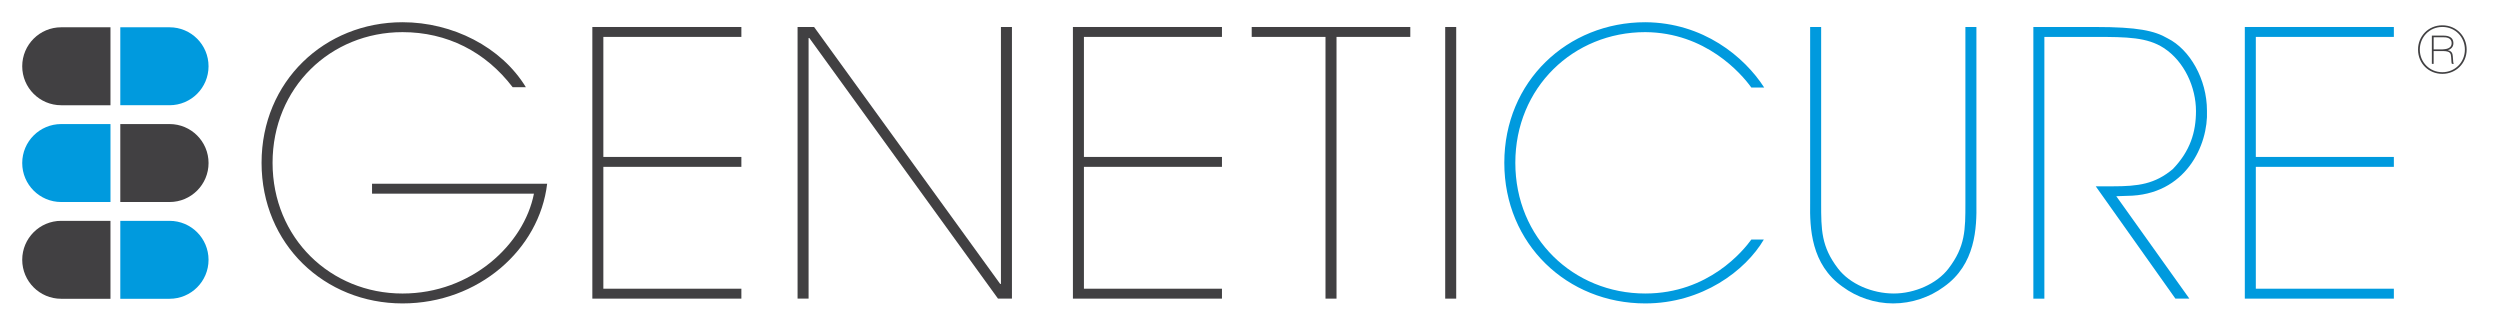
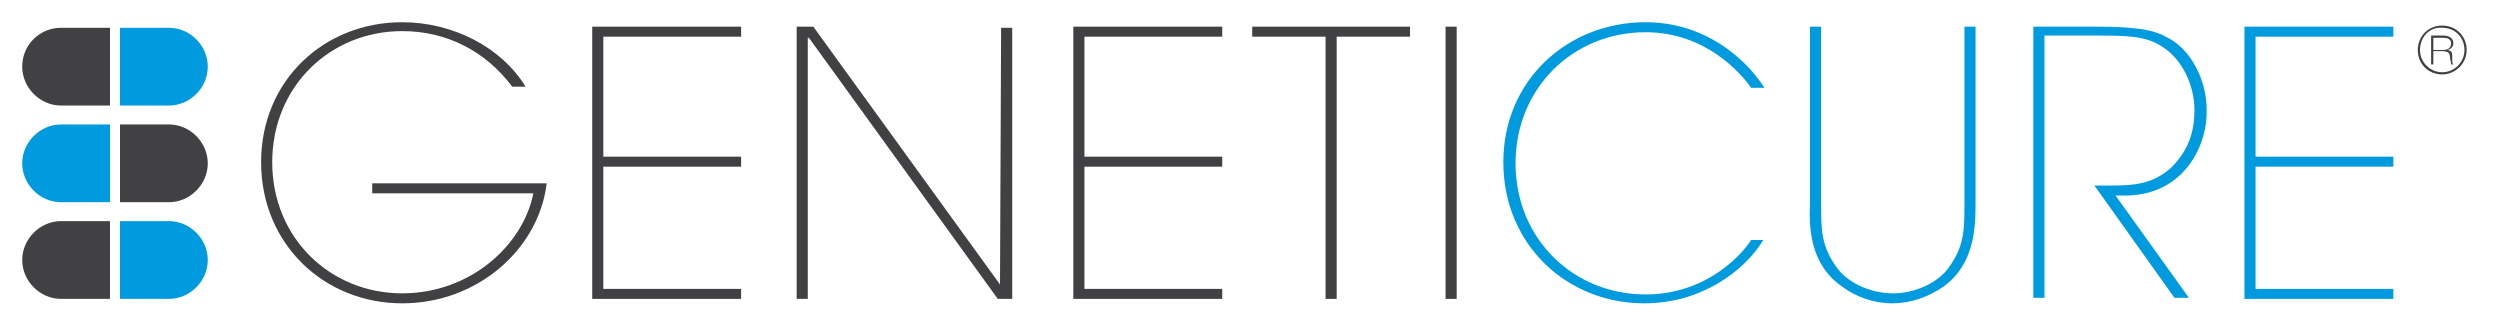
<svg xmlns="http://www.w3.org/2000/svg" viewBox="0 0 225 30">
-   <g transform="matrix(.7930957 0 0 -.7930957 10 30.30753)">
-     <g fill="#414042">
-       <path d="m49.481 17.363c-.875-7.455-7.791-13.581-16.412-13.581-8.832 0-15.996 6.708-15.996 15.956s7.164 15.954 15.996 15.954c5.665 0 11.205-2.791 13.997-7.373h-1.5c-3.083 4.041-7.457 6.248-12.497 6.248-8.165 0-14.747-6.29-14.747-14.83 0-8.539 6.582-14.831 14.747-14.831 7.831 0 13.788 5.583 14.913 11.331h-18.372v1.125h19.871" />
-       <path d="m71.522 35.151v-1.125h-15.663v-13.621h15.663v-1.125h-15.663v-13.828h15.663v-1.126h-16.912v30.825z" />
-       <path d="m100.893 5.991h.083v29.16h1.25v-30.825h-1.583l-21.411 29.575h-.083v-29.575h-1.25v30.825h1.875z" />
-       <path d="m126.058 35.151v-1.125h-15.663v-13.621h15.663v-1.125h-15.663v-13.828h15.663v-1.126h-16.913v30.825z" />
-       <path d="m147.431 35.151v-1.125h-8.373v-29.7h-1.25v29.7h-8.374v1.125z" />
-       <path d="m151.392 4.326h1.249v30.825h-1.249z" />
-     </g>
-     <path d="m187.55 11.032c-2.082-3.54-6.998-7.25-13.455-7.25-8.831 0-15.996 6.708-15.996 15.956s7.165 15.954 15.996 15.954c6.581-.041 11.247-3.916 13.498-7.414h-1.459c-1.166 1.624-5.207 6.248-12.039 6.29-8.164 0-14.746-6.29-14.746-14.83 0-8.539 6.583-14.831 14.746-14.831 7.207 0 11.163 4.915 12.039 6.125z" fill="#009ade" />
-     <path d="m192.804 35.151h1.25v-19.995c0-3.001 0-4.917 1.916-7.414 1.332-1.751 3.873-2.835 6.33-2.835 2.335 0 4.875 1.084 6.207 2.835 1.916 2.497 1.916 4.413 1.916 7.414v19.996h1.25v-19.996c.043-2.791-.081-6.957-3.706-9.497-1.583-1.167-3.624-1.877-5.748-1.877-2.085 0-4.126.709-5.708 1.877-3.625 2.54-3.749 6.706-3.706 9.497v19.995" fill="#009ade" />
-     <path d="m225.176 35.151c4.787 0 6.706-.417 8.204-1.291 2.5-1.25 4.456-4.624 4.456-8.207.169-3.833-2.372-9.622-9.08-9.664l-1.209-.042 8.292-11.621h-1.583l-9.04 12.745h1.916c2.917 0 4.792.25 6.833 1.959 1.957 2.041 2.625 4.165 2.625 6.581 0 2.666-1.293 5.624-3.666 7.164-1.875 1.208-4.125 1.25-7.747 1.25h-5.792v-29.7h-1.25v30.825h7.041" fill="#009ade" />
-     <path d="m259.045 35.151v-1.125h-15.665v-13.621h15.665v-1.125h-15.665v-13.828h15.665v-1.126h-16.914v30.825z" fill="#009ade" />
-     <path d="m-.073 35.118h-5.592c-2.443 0-4.422-1.98-4.422-4.422 0-2.444 1.979-4.424 4.422-4.424h5.592v8.846" fill="#414042" />
-     <path d="m1.042 26.273h5.592c2.443 0 4.422 1.98 4.422 4.422 0 2.443-1.979 4.423-4.422 4.423h-5.592z" fill="#009ade" />
-     <path d="m-.073 13.154h-5.592c-2.443 0-4.422-1.979-4.422-4.422s1.979-4.423 4.422-4.423h5.592v8.845" fill="#414042" />
-     <path d="m1.042 4.309h5.592c2.443 0 4.422 1.98 4.422 4.42 0 2.445-1.979 4.424-4.422 4.424h-5.592z" fill="#009ade" />
-     <path d="m1.042 24.136h5.594c2.441 0 4.422-1.981 4.422-4.422 0-2.443-1.981-4.424-4.422-4.424h-5.594z" fill="#414042" />
-     <path d="m-.071 15.29h-5.594c-2.441 0-4.422 1.981-4.422 4.422 0 2.443 1.981 4.424 4.422 4.424h5.594v-8.846" fill="#009ade" />
-     <path d="m263.56 33.984v-1.374h1.013c.232.029 1.027.015 1.027.702 0 .672-.702.672-.941.672zm1.136.188c.187 0 1.106 0 1.106-.861 0-.427-.283-.687-.621-.781v-.015c.454-.108.534-.384.555-.723.043-.644.043-.709.11-.824h-.211c-.05.079-.05.13-.086.723-.031.448-.073.731-.962.731h-1.028v-1.454h-.203v3.204zm-2.706-1.584c0-1.439 1.113-2.568 2.561-2.568 1.425 0 2.553 1.114 2.553 2.568 0 1.403-1.07 2.567-2.553 2.567-1.49.001-2.561-1.171-2.561-2.567zm5.317 0c0-1.57-1.23-2.756-2.756-2.756-1.547 0-2.763 1.172-2.763 2.756 0 1.511 1.165 2.755 2.763 2.755 1.576 0 2.756-1.228 2.756-2.755" fill="#414042" />
+   <g fill="#414042">
+     <path d="m49.2 16.5c-.7 5.9-6.2 10.8-13 10.8-7 0-12.7-5.3-12.7-12.7s5.7-12.6 12.7-12.6c4.5 0 8.9 2.2 11.1 5.8h-1.2c-2.4-3.2-5.9-5-9.9-5-6.5 0-11.7 5-11.7 11.8s5.2 11.8 11.7 11.8c6.2 0 10.9-4.4 11.8-9h-14.5v-.9z" />
+     <path d="m66.7 2.4v.9h-12.4v10.8h12.4v.9h-12.4v11h12.4v.9h-13.4v-24.5z" />
+     <path d="m90 25.6.1-23.1h1v24.4h-1.3l-17-23.5h-.1v23.5h-1v-24.5h1.5z" />
+     <path d="m110 2.4v.9h-12.4v10.8h12.4v.9h-12.4v11h12.4v.9h-13.4v-24.5z" />
+     <path d="m126.9 2.4v.9h-6.6v23.6h-1v-23.6h-6.6v-.9z" />
+     <path d="m130.1 26.9h1v-24.5h-1z" />
  </g>
+   <path d="m158.7 21.6c-1.7 2.8-5.6 5.7-10.7 5.7-7 0-12.7-5.3-12.7-12.7s5.8-12.6 12.8-12.6c5.2 0 8.9 3.1 10.7 5.9h-1.2c-.9-1.3-4.1-5-9.5-5-6.5 0-11.7 5-11.7 11.8s5.2 11.8 11.7 11.8c5.7 0 8.9-3.9 9.5-4.9z" fill="#009ade" />
+   <path d="m162.9 2.4h1v15.9c0 2.4 0 3.9 1.5 5.9 1.1 1.4 3.1 2.2 5 2.2s3.9-.9 4.9-2.2c1.5-2 1.5-3.5 1.5-5.9v-15.9h1v15.9c0 2.2-.1 5.5-2.9 7.5-1.3.9-2.9 1.5-4.6 1.5s-3.3-.6-4.5-1.5c-2.9-2-3-5.3-2.9-7.5z" fill="#009ade" />
+   <path d="m188.6 2.4c3.8 0 5.3.3 6.5 1 2 1 3.5 3.7 3.5 6.5.1 3-1.9 7.6-7.2 7.7h-1l6.6 9.2h-1.3l-7.2-10.1h1.5c2.3 0 3.8-.2 5.4-1.6 1.6-1.6 2.1-3.3 2.1-5.2 0-2.1-1-4.5-2.9-5.7-1.5-1-3.3-1-6.1-1h-4.5v23.6h-1v-24.4z" fill="#009ade" />
+   <path d="m215.4 2.4v.9h-12.4v10.8h12.4v.9h-12.4v11h12.4v.9h-13.4v-24.5z" fill="#009ade" />
+   <path d="m9.9 2.5h-4.4c-1.9 0-3.5 1.5-3.5 3.5 0 1.9 1.6 3.5 3.5 3.5h4.4z" fill="#414042" />
+   <path d="m10.8 9.5h4.4c1.9 0 3.5-1.6 3.5-3.5s-1.6-3.5-3.5-3.5h-4.4z" fill="#009ade" />
+   <path d="m9.9 19.9h-4.4c-1.9 0-3.5 1.6-3.5 3.5s1.6 3.5 3.5 3.5h4.4z" fill="#414042" />
+   <path d="m10.8 26.9h4.4c1.9 0 3.5-1.6 3.5-3.5s-1.6-3.5-3.5-3.5h-4.4z" fill="#009ade" />
+   <path d="m10.8 11.2h4.4c1.9 0 3.5 1.6 3.5 3.5s-1.6 3.5-3.5 3.5h-4.4z" fill="#414042" />
+   <path d="m9.9 18.2h-4.4c-1.9 0-3.5-1.6-3.5-3.5s1.6-3.5 3.5-3.5h4.4z" fill="#009ade" />
+   <path d="m219 3.4v1.1h.8c.2 0 .8 0 .8-.6 0-.5-.6-.5-.7-.5zm.9-.2c.1 0 .9 0 .9.7 0 .3-.2.5-.5.6.4.1.4.3.4.6 0 .5 0 .6.1.7h-.2c0-.1 0-.1-.1-.6 0-.4-.1-.6-.8-.6h-.7v1.2h-.2v-2.6zm-2.1 1.3c0 1.1.9 2 2 2s2-.9 2-2-.8-2-2-2c-1.2-.1-2 .9-2 2zm4.2 0c0 1.2-1 2.2-2.2 2.2s-2.2-.9-2.2-2.2c0-1.2.9-2.2 2.2-2.2s2.2 1 2.2 2.2" fill="#414042" />
</svg>
